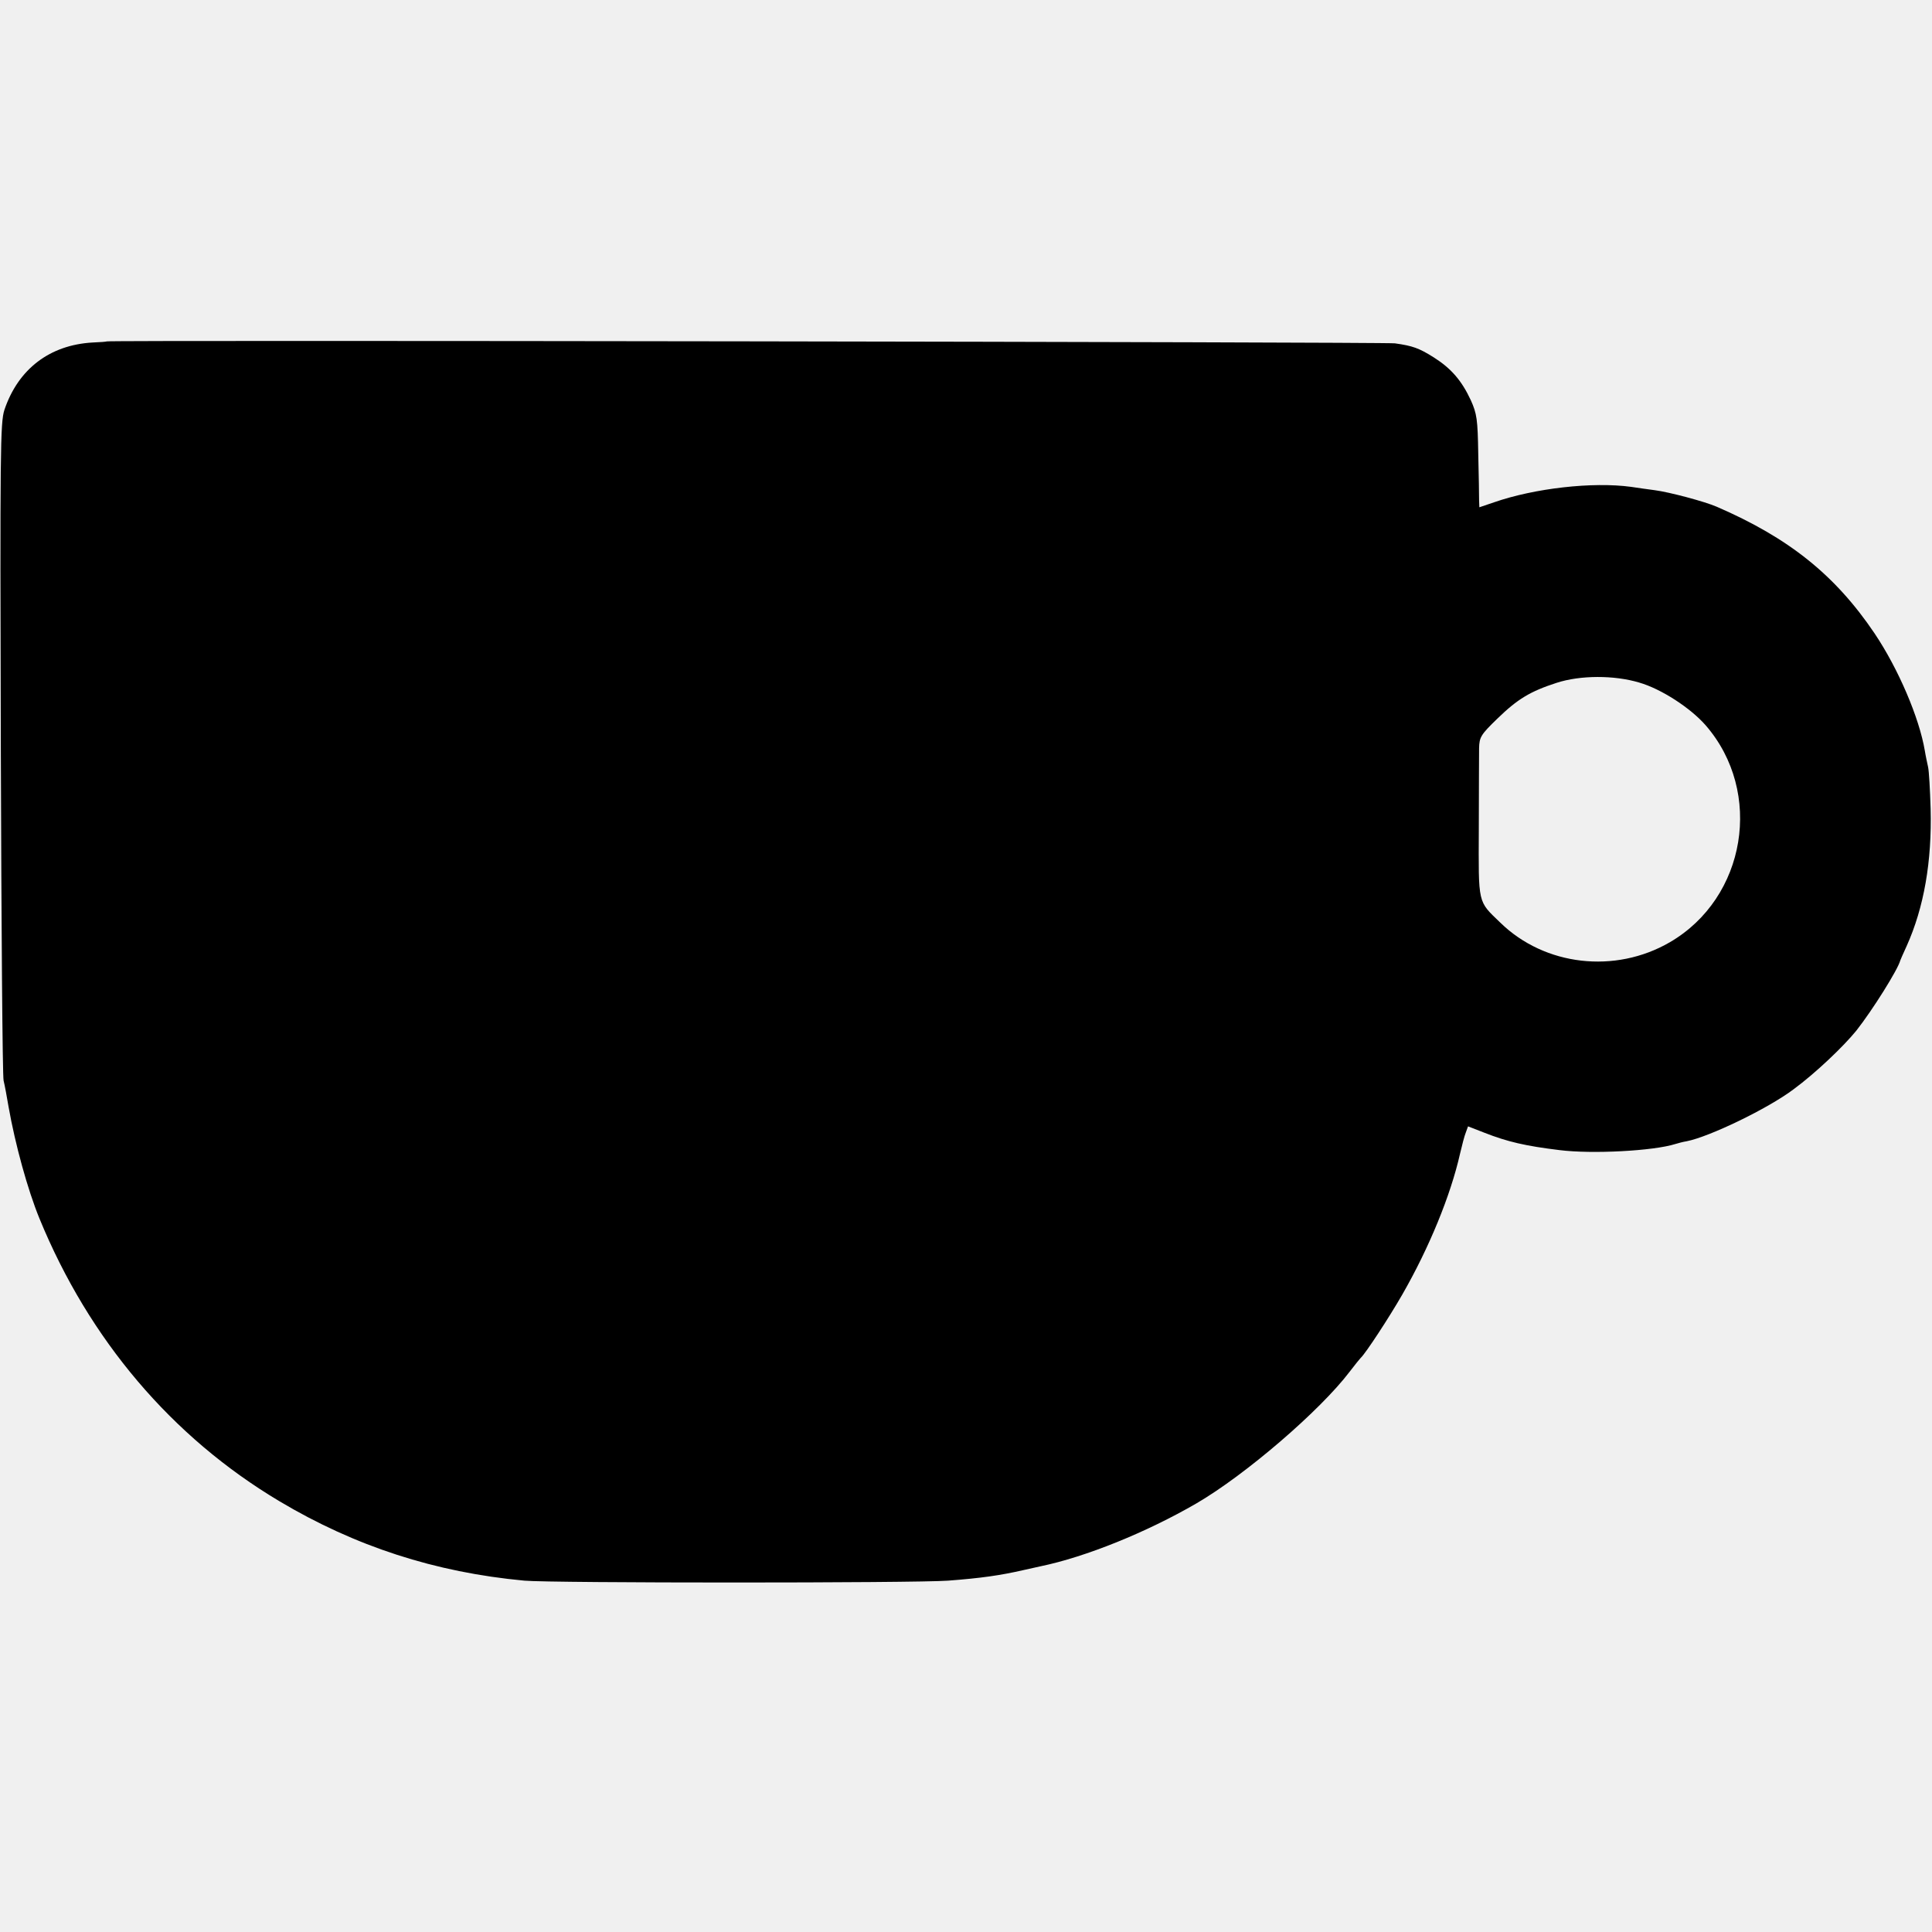
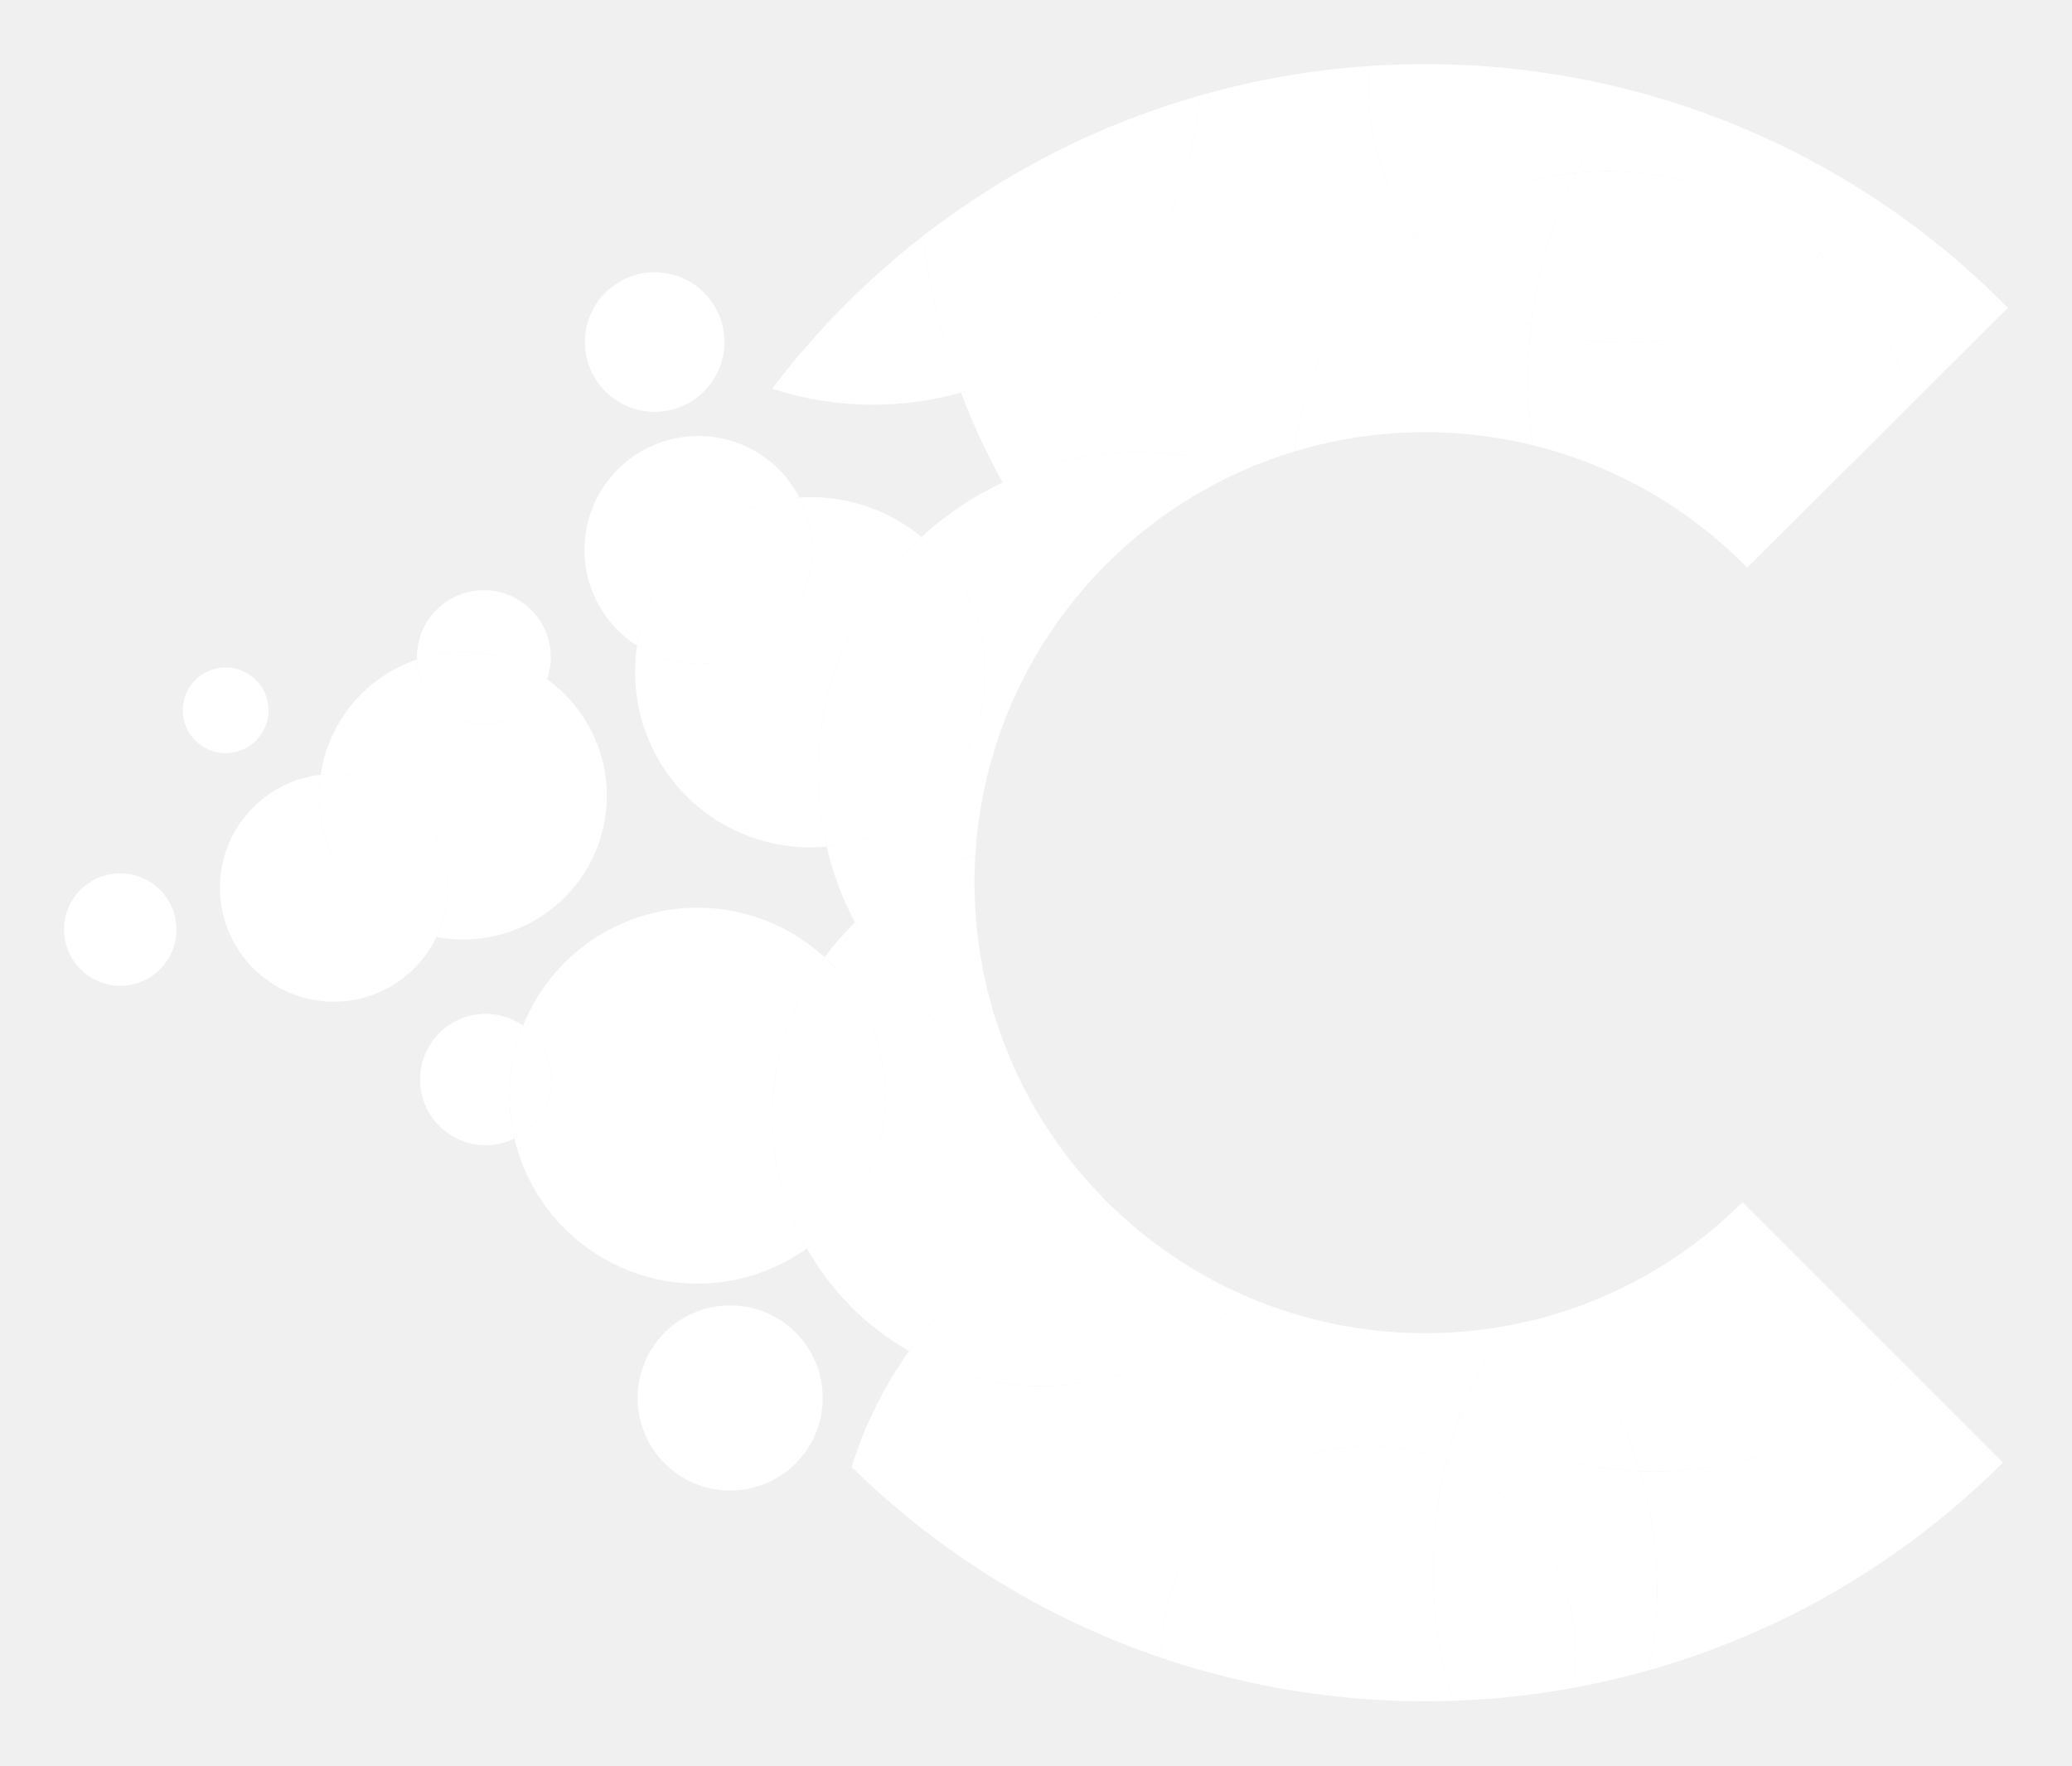
- <svg xmlns="http://www.w3.org/2000/svg" version="1.0" width="700pt" height="700pt" viewBox="0 0 700 700" preserveAspectRatio="xMidYMid meet">
-   <g transform="translate(0,700) scale(0.1,-0.1)" fill="#000000" stroke="none">
-     <path d="M387 5763 c-1 -1 -24 -3 -52 -4 -155 -9 -269 -96 -319 -244 -15 -46 -16 -145 -13 -1225 2 -646 6 -1188 10 -1205 4 -16 12 -59 18 -95 24 -136 69 -300 112 -405 180 -439 480 -792 869 -1024 275 -164 565 -258 888 -288 97 -9 1416 -9 1535 0 119 9 189 19 272 38 27 6 55 12 63 14 164 34 384 123 565 228 177 103 448 336 555 477 19 25 37 47 40 50 17 15 104 148 151 230 97 169 175 359 209 510 7 30 16 65 21 77 l8 22 59 -23 c84 -33 149 -48 272 -63 119 -15 341 -3 420 22 10 3 28 8 41 10 82 16 294 118 387 188 79 58 181 155 228 213 59 75 151 222 159 254 1 3 11 26 23 52 63 140 92 307 87 498 -2 69 -6 136 -9 150 -3 14 -9 41 -12 60 -20 119 -96 297 -182 425 -143 212 -311 346 -572 459 -44 19 -171 53 -225 60 -22 3 -60 8 -85 12 -140 19 -350 -5 -497 -56 l-53 -18 -1 26 c0 15 -1 90 -3 167 -2 126 -5 146 -27 195 -33 71 -71 115 -134 155 -54 34 -77 42 -141 51 -35 5 -4663 12 -4667 7z m5552 -1236 c80 -23 186 -92 241 -155 210 -242 147 -625 -130 -786 -198 -115 -453 -86 -614 71 -83 80 -79 64 -78 341 0 136 1 267 1 291 1 40 6 49 66 107 73 71 119 99 215 130 86 28 209 28 299 1z" />
+ <svg xmlns="http://www.w3.org/2000/svg" viewBox="0 0 485.063 413.314" height="413.314" width="485.063" xml:space="preserve" id="svg10" version="1.1">
+   <defs id="defs14">
+     <clipPath id="clipPath26" clipPathUnits="userSpaceOnUse">
+       <path id="path24" d="M 0,360 H 360 V 0 H 0 Z" />
+     </clipPath>
+   </defs>
+   <g transform="matrix(1.333333,0,0,-1.333333,3.492,445.8569)" id="g18">
+     <g id="g20">
+       <g id="g28" transform="translate(207.915,317.583)">
+         <path d="m 0,0 c -17.215,-4.926 -33.692,-13.124 -48.449,-24.603 1.111,-9.573 3.375,-18.794 6.65,-27.523 C -18.592,-45.645 -1.322,-24.945 0,0" style="fill:#ffffff;fill-opacity:1;fill-rule:nonzero;stroke:none" id="path30" />
+       </g>
+       <g id="g32" transform="translate(246.0811,292.9663)">
+         <path d="m 0,0 c -5.291,7.375 -8.412,16.411 -8.412,26.182 0,1.235 0.063,2.455 0.161,3.666 -10.091,-0.682 -20.121,-2.43 -29.915,-5.231 -1.322,-24.946 -18.592,-45.645 -41.799,-52.126 2.051,-5.466 4.498,-10.738 7.306,-15.781 7.26,3.409 15.361,5.324 23.913,5.324 6.488,0 12.715,-1.111 18.516,-3.129 0.509,0.223 1.019,0.446 1.535,0.659 0.554,0.229 1.115,0.444 1.675,0.661 0.664,0.256 1.327,0.511 1.998,0.75 0.495,0.176 0.997,0.34 1.497,0.506 0.704,0.235 1.409,0.465 2.121,0.681 C -19.707,-22.436 -11.689,-8.943 0,0" style="fill:#ffffff;fill-opacity:1;fill-rule:nonzero;stroke:none" id="path34" />
+       </g>
+       <g id="g36" transform="translate(246.0811,292.9663)">
+         <path d="m 0,0 c 7.921,6.059 17.52,10.034 27.984,11.085 2.567,5.203 5.663,10.097 9.233,14.603 C 22.343,29.487 6.98,30.877 -8.251,29.848 -8.349,28.637 -8.412,27.417 -8.412,26.182 -8.412,16.411 -5.291,7.375 0,0" style="fill:#ffffff;fill-opacity:1;fill-rule:nonzero;stroke:none" id="path38" />
+       </g>
+       <g id="g40" transform="translate(333.0615,263.5225)">
+         <path d="m 0,0 16.867,16.811 c -0.176,0.179 -0.346,0.36 -0.522,0.537 C 8.483,25.236 -0.066,32.02 -9.112,37.701 -10.903,33.583 -13.296,29.789 -16.172,26.42 -8.492,19.435 -2.799,10.313 0,0" style="fill:#ffffff;fill-opacity:1;fill-rule:nonzero;stroke:none" id="path42" />
+       </g>
+       <g id="g44" transform="translate(279.665,304.333)">
+         <path d="m 0,0 c 14.334,0 27.396,-5.45 37.225,-14.391 2.876,3.369 5.268,7.163 7.059,11.282 C 31.539,4.896 17.808,10.7 3.633,14.321 0.063,9.815 -3.033,4.921 -5.6,-0.281 -3.758,-0.096 -1.891,0 0,0" style="fill:#ffffff;fill-opacity:1;fill-rule:nonzero;stroke:none" id="path46" />
+       </g>
+       <g id="g48" transform="translate(197.335,255)">
+         <path d="m 0,0 c -8.552,0 -16.653,-1.915 -23.913,-5.324 3.866,-6.944 8.413,-13.456 13.558,-19.442 0.359,0.427 0.728,0.845 1.095,1.264 0.303,0.346 0.592,0.701 0.903,1.043 0.886,0.977 1.798,1.932 2.732,2.863 0.01,0.011 0.02,0.021 0.029,0.032 0.156,0.154 0.319,0.296 0.475,0.449 0.766,0.751 1.54,1.494 2.336,2.214 0.418,0.378 0.849,0.734 1.273,1.102 0.549,0.476 1.092,0.956 1.655,1.416 0.55,0.452 1.113,0.88 1.673,1.315 0.45,0.35 0.895,0.705 1.354,1.045 0.631,0.468 1.272,0.914 1.914,1.361 0.408,0.284 0.812,0.574 1.225,0.851 0.672,0.45 1.354,0.878 2.037,1.306 0.407,0.255 0.811,0.514 1.223,0.761 0.679,0.408 1.369,0.797 2.06,1.184 0.439,0.247 0.877,0.497 1.322,0.735 0.657,0.352 1.324,0.687 1.992,1.02 0.502,0.251 1.002,0.503 1.509,0.743 0.612,0.29 1.232,0.563 1.853,0.837 0.07,0.032 0.139,0.065 0.211,0.096 C 12.715,-1.11 6.488,0 0,0" style="fill:#ffffff;fill-opacity:1;fill-rule:nonzero;stroke:none" id="path50" />
+       </g>
+       <g id="g52" transform="translate(226.1357,255.5464)">
+         <path d="M 0,0 C 0.795,0.224 1.592,0.443 2.396,0.642 2.825,0.748 3.258,0.841 3.689,0.94 4.51,1.129 5.332,1.314 6.162,1.477 6.609,1.564 7.061,1.638 7.51,1.718 c 0.81,0.144 1.619,0.288 2.437,0.407 0.512,0.075 1.03,0.131 1.545,0.196 0.753,0.095 1.504,0.194 2.264,0.268 0.651,0.063 1.309,0.102 1.966,0.149 0.628,0.045 1.251,0.102 1.882,0.132 0.945,0.045 1.898,0.06 2.851,0.072 0.333,0.004 0.662,0.025 0.996,0.025 0.022,0 0.044,-10e-4 0.067,-10e-4 1.311,-0.002 2.616,-0.035 3.913,-0.099 0.595,-0.03 1.182,-0.088 1.775,-0.131 0.692,-0.049 1.389,-0.09 2.076,-0.157 0.815,-0.08 1.619,-0.191 2.427,-0.296 0.462,-0.059 0.928,-0.108 1.388,-0.176 0.869,-0.128 1.729,-0.285 2.589,-0.441 0.4,-0.074 0.804,-0.137 1.202,-0.215 0.865,-0.171 1.72,-0.369 2.575,-0.568 0.308,-0.072 0.618,-0.129 0.926,-0.204 -0.557,3.846 -0.858,7.775 -0.858,11.775 0,3.136 0.195,6.225 0.539,9.269 -8.133,3.2 -15.105,8.701 -20.125,15.697 C 8.256,28.477 0.238,14.984 -1.459,-0.418 c 0.035,0.01 0.07,0.022 0.105,0.033 C -0.905,-0.25 -0.451,-0.127 0,0" style="fill:#ffffff;fill-opacity:1;fill-rule:nonzero;stroke:none" id="path54" />
+       </g>
+       <g id="g56" transform="translate(246.0811,292.9663)">
+         <path d="m 0,0 c 5.02,-6.996 11.991,-12.497 20.125,-15.697 1.076,9.523 3.797,18.543 7.859,26.782 C 17.52,10.034 7.921,6.059 0,0" style="fill:#ffffff;fill-opacity:1;fill-rule:nonzero;stroke:none" id="path58" />
+       </g>
+       <g id="g60" transform="translate(316.8896,289.9424)">
+         <path d="m 0,0 c -8.252,-9.663 -20.518,-15.794 -34.221,-15.794 -5.813,0 -11.363,1.114 -16.463,3.121 -0.344,-3.044 -0.539,-6.133 -0.539,-9.269 0,-4 0.301,-7.929 0.858,-11.775 0.09,-0.022 0.179,-0.05 0.269,-0.072 0.823,-0.205 1.635,-0.434 2.447,-0.665 0.434,-0.123 0.874,-0.239 1.305,-0.37 0.748,-0.227 1.488,-0.474 2.227,-0.723 0.498,-0.167 1,-0.328 1.494,-0.505 0.656,-0.235 1.304,-0.489 1.952,-0.74 0.573,-0.223 1.149,-0.441 1.715,-0.677 0.558,-0.232 1.107,-0.48 1.659,-0.724 0.648,-0.287 1.297,-0.571 1.935,-0.874 0.464,-0.221 0.92,-0.456 1.379,-0.685 0.71,-0.355 1.419,-0.709 2.116,-1.084 0.387,-0.208 0.766,-0.429 1.15,-0.644 0.749,-0.419 1.497,-0.84 2.231,-1.283 0.338,-0.204 0.668,-0.419 1.002,-0.628 0.757,-0.473 1.515,-0.949 2.256,-1.447 0.326,-0.219 0.642,-0.451 0.964,-0.674 0.731,-0.508 1.461,-1.015 2.174,-1.546 0.363,-0.271 0.715,-0.557 1.072,-0.834 0.657,-0.506 1.315,-1.009 1.955,-1.535 0.518,-0.427 1.016,-0.874 1.524,-1.313 0.466,-0.404 0.941,-0.797 1.397,-1.211 0.966,-0.876 1.91,-1.777 2.829,-2.699 0.016,-0.016 0.034,-0.031 0.049,-0.046 0.178,-0.179 0.341,-0.365 0.517,-0.546 L 16.172,-26.42 C 13.373,-16.106 7.68,-6.985 0,0" style="fill:#ffffff;fill-opacity:1;fill-rule:nonzero;stroke:none" id="path62" />
+       </g>
+       <g id="g64" transform="translate(316.8896,289.9424)">
+         <path d="m 0,0 c -9.829,8.94 -22.891,14.391 -37.225,14.391 -1.89,0 -3.757,-0.097 -5.599,-0.282 -4.063,-8.239 -6.783,-17.259 -7.86,-26.782 5.1,-2.007 10.65,-3.121 16.463,-3.121 13.703,0 25.969,6.131 34.221,15.794" style="fill:#ffffff;fill-opacity:1;fill-rule:nonzero;stroke:none" id="path66" />
+       </g>
+       <g id="g68" transform="translate(287.665,76)">
+         <path d="m 0,0 c -0.791,0 -1.576,0.031 -2.361,0.061 1.964,-6.567 3.031,-13.52 3.031,-20.726 0,-4.866 -0.488,-9.618 -1.404,-14.215 22.736,6.446 44.199,18.591 62.126,36.456 L 44.793,18.175 C 33.209,6.934 17.418,0 0,0" style="fill:#ffffff;fill-opacity:1;fill-rule:nonzero;stroke:none" id="path70" />
+       </g>
+       <g id="g72" transform="translate(251.3154,77.8232)">
+         <path d="m 0,0 c -4.215,1.71 -8.818,2.659 -13.646,2.659 -20.066,0 -36.333,-16.267 -36.333,-36.334 0,-0.298 0.014,-0.592 0.022,-0.888 16.508,-5.59 33.828,-8.098 51.067,-7.522 -2.216,7.304 -3.42,15.048 -3.42,23.076 0,6.555 0.811,12.917 2.31,19.009" style="fill:#ffffff;fill-opacity:1;fill-rule:nonzero;stroke:none" id="path74" />
+       </g>
+       <g id="g76" transform="translate(285.3037,76.0605)">
+         <path d="m 0,0 c -11.572,0.418 -22.361,3.887 -31.592,9.635 -0.925,-2.568 -1.737,-5.19 -2.396,-7.872 13.302,-5.396 22.688,-18.436 22.688,-33.675 0,-2.099 -0.188,-4.152 -0.529,-6.154 4.522,0.824 9.013,1.866 13.456,3.126 0.916,4.596 1.404,9.348 1.404,14.214 C 3.031,-13.52 1.964,-6.566 0,0" style="fill:#ffffff;fill-opacity:1;fill-rule:nonzero;stroke:none" id="path78" />
+       </g>
+       <g id="g80" transform="translate(251.3154,77.8232)">
+         <path d="m 0,0 c -1.499,-6.092 -2.31,-12.454 -2.31,-19.009 0,-8.028 1.204,-15.772 3.42,-23.076 7.052,0.236 14.087,0.988 21.049,2.256 0.341,2.002 0.529,4.056 0.529,6.154 C 22.688,-18.436 13.303,-5.396 0,0" style="fill:#ffffff;fill-opacity:1;fill-rule:nonzero;stroke:none" id="path82" />
+       </g>
+       <g id="g84" transform="translate(302.5771,122.5488)">
+         <path d="M 0,0 C -0.452,-0.438 -0.909,-0.869 -1.371,-1.295 -1.932,-1.813 -2.497,-2.319 -3.068,-2.818 -3.538,-3.228 -4.012,-3.633 -4.491,-4.031 -4.936,-4.402 -5.382,-4.77 -5.832,-5.127 -6.49,-5.65 -7.154,-6.162 -7.828,-6.664 -8.316,-7.027 -8.811,-7.38 -9.305,-7.73 -9.7,-8.012 -10.1,-8.285 -10.501,-8.56 c -0.758,-0.516 -1.521,-1.018 -2.292,-1.504 -0.432,-0.274 -0.864,-0.544 -1.301,-0.809 -0.485,-0.293 -0.97,-0.586 -1.461,-0.869 -0.763,-0.441 -1.537,-0.867 -2.318,-1.283 -0.426,-0.228 -0.856,-0.447 -1.286,-0.665 -0.685,-0.349 -1.374,-0.688 -2.07,-1.017 -0.367,-0.173 -0.733,-0.347 -1.101,-0.514 -0.866,-0.392 -1.742,-0.767 -2.624,-1.131 -0.272,-0.111 -0.542,-0.222 -0.815,-0.332 -1.036,-0.412 -2.083,-0.804 -3.139,-1.174 -0.113,-0.039 -0.226,-0.076 -0.338,-0.115 -1.111,-0.381 -2.233,-0.742 -3.365,-1.075 -0.004,-0.001 -0.009,-0.003 -0.013,-0.004 6.976,-7.809 12.273,-17.143 15.351,-27.436 0.785,-0.03 1.57,-0.061 2.361,-0.061 17.418,0 33.209,6.934 44.793,18.175 L 0.774,0.732 C 0.521,0.48 0.256,0.248 0,0" style="fill:#ffffff;fill-opacity:1;fill-rule:nonzero;stroke:none" id="path86" />
+       </g>
+       <g id="g88" transform="translate(253.7119,85.6953)">
+         <path d="M 0,0 C 2.016,5.586 4.625,10.888 7.778,15.814 6.912,15.66 6.041,15.521 5.165,15.396 5.077,15.383 4.989,15.371 4.9,15.359 3.731,15.195 2.555,15.059 1.369,14.947 0.184,14.836 -1.005,14.751 -2.193,14.691 -2.398,14.682 -2.604,14.672 -2.81,14.663 c -1.1,-0.046 -2.204,-0.077 -3.315,-0.077 -0.039,0 -0.078,0.004 -0.118,0.004 -1.279,0.002 -2.552,0.034 -3.818,0.096 -0.771,0.038 -1.533,0.108 -2.298,0.168 -0.534,0.042 -1.069,0.07 -1.599,0.122 -0.897,0.087 -1.784,0.208 -2.673,0.326 -0.112,0.014 -0.224,0.029 -0.338,0.043 C -12.278,9.275 -6.533,4.068 0,0" style="fill:#ffffff;fill-opacity:1;fill-rule:nonzero;stroke:none" id="path90" />
+       </g>
+       <g id="g92" transform="translate(269.8877,103.4766)">
+         <path d="m 0,0 c -1.188,-0.349 -2.389,-0.667 -3.6,-0.961 -0.051,-0.013 -0.103,-0.024 -0.155,-0.037 -1.53,-0.367 -3.078,-0.691 -4.642,-0.969 -3.154,-4.927 -5.763,-10.228 -7.779,-15.814 9.231,-5.748 20.02,-9.217 31.592,-9.635 C 12.339,-17.123 7.041,-7.789 0.065,0.021 0.043,0.014 0.021,0.007 0,0" style="fill:#ffffff;fill-opacity:1;fill-rule:nonzero;stroke:none" id="path94" />
+       </g>
+       <g id="g96" transform="translate(166.1162,265.457)">
+         <path d="m 0,0 c -3.275,8.729 -5.539,17.95 -6.65,27.523 -4.629,-3.6 -9.092,-7.518 -13.353,-11.764 -4.8,-4.784 -9.182,-9.828 -13.165,-15.078 5.582,-1.813 11.532,-2.804 17.717,-2.804 5.355,0 10.533,0.75 15.451,2.123" style="fill:#ffffff;fill-opacity:1;fill-rule:nonzero;stroke:none" id="path98" />
+       </g>
+       <g id="g100" transform="translate(191.6455,123.4531)">
+         <path d="M 0,0 C -0.011,0.01 -0.021,0.021 -0.03,0.031 -0.053,0.053 -0.076,0.073 -0.098,0.096 -0.43,0.428 -0.737,0.775 -1.062,1.113 -1.621,1.694 -2.185,2.271 -2.727,2.869 -3.197,3.39 -3.644,3.924 -4.099,4.454 -4.482,4.9 -4.873,5.34 -5.246,5.795 c -0.512,0.623 -0.999,1.26 -1.488,1.894 -0.291,0.377 -0.59,0.75 -0.875,1.133 -0.512,0.688 -0.998,1.388 -1.485,2.088 -0.243,0.351 -0.492,0.696 -0.729,1.051 -0.484,0.721 -0.945,1.451 -1.402,2.185 -0.222,0.358 -0.451,0.713 -0.67,1.076 -0.433,0.722 -0.847,1.454 -1.257,2.187 -0.223,0.399 -0.449,0.794 -0.664,1.197 -0.373,0.697 -0.728,1.4 -1.079,2.105 -0.231,0.465 -0.465,0.928 -0.688,1.398 -0.181,0.383 -0.361,0.766 -0.536,1.151 -12.054,5.066 -21.965,14.206 -28.03,25.693 -1.949,-1.879 -3.726,-3.93 -5.331,-6.117 6.555,-6.03 10.666,-14.678 10.666,-24.288 0,-11.046 -5.433,-20.819 -13.767,-26.808 4.229,-7.519 10.434,-13.777 17.935,-18.037 C -26.138,-14.316 -14.084,-5.035 0,0" style="fill:#ffffff;fill-opacity:1;fill-rule:nonzero;stroke:none" id="path102" />
+       </g>
+       <g id="g104" transform="translate(215.7656,106.9629)">
+         <path d="m 0,0 c -0.065,0.029 -0.13,0.059 -0.194,0.088 -0.647,0.286 -1.295,0.57 -1.936,0.875 -0.459,0.219 -0.909,0.45 -1.363,0.678 -0.715,0.355 -1.428,0.713 -2.133,1.091 -0.377,0.204 -0.745,0.418 -1.117,0.626 -0.76,0.425 -1.518,0.852 -2.266,1.303 -0.32,0.193 -0.632,0.398 -0.949,0.596 -0.775,0.483 -1.549,0.969 -2.311,1.481 -0.297,0.2 -0.585,0.412 -0.88,0.616 -0.758,0.525 -1.516,1.052 -2.26,1.607 -0.317,0.236 -0.621,0.486 -0.934,0.727 -0.702,0.539 -1.404,1.076 -2.092,1.642 -0.415,0.343 -0.814,0.703 -1.222,1.055 -0.569,0.488 -1.143,0.966 -1.701,1.472 -0.942,0.856 -1.864,1.734 -2.762,2.633 -14.084,-5.035 -26.138,-14.316 -34.647,-26.297 6.889,-3.912 14.846,-6.156 23.334,-6.156 14.105,0 26.761,6.176 35.433,15.963" style="fill:#ffffff;fill-opacity:1;fill-rule:nonzero;stroke:none" id="path106" />
+       </g>
+       <g id="g108" transform="translate(168.7188,185.3789)">
+         <path d="M 0,0 C 0.046,0.612 0.079,1.224 0.14,1.835 0.224,2.698 0.341,3.552 0.452,4.407 0.507,4.82 0.549,5.234 0.61,5.646 0.744,6.558 0.908,7.46 1.073,8.362 c 0.066,0.357 0.121,0.714 0.192,1.07 0.178,0.906 0.384,1.802 0.594,2.697 0.083,0.357 0.159,0.715 0.247,1.07 0.214,0.862 0.454,1.712 0.696,2.562 0.113,0.396 0.219,0.793 0.338,1.188 0.238,0.787 0.498,1.564 0.759,2.341 0.155,0.459 0.303,0.919 0.465,1.377 0.25,0.695 0.518,1.381 0.785,2.067 0.207,0.535 0.411,1.07 0.631,1.6 0.248,0.598 0.513,1.186 0.776,1.776 0.268,0.607 0.535,1.215 0.82,1.817 0.24,0.506 0.496,1.003 0.746,1.503 0.334,0.667 0.667,1.334 1.022,1.993 0.232,0.431 0.477,0.854 0.716,1.281 0.396,0.704 0.79,1.407 1.209,2.101 0.233,0.386 0.479,0.763 0.718,1.145 0.444,0.709 0.888,1.419 1.357,2.116 0.255,0.381 0.525,0.75 0.787,1.125 0.47,0.676 0.939,1.353 1.433,2.017 0.324,0.434 0.664,0.853 0.995,1.279 0.454,0.585 0.901,1.174 1.374,1.748 0.172,0.21 0.354,0.412 0.528,0.62 -5.145,5.986 -9.692,12.498 -13.558,19.442 -5.238,-2.46 -10.032,-5.706 -14.238,-9.58 6.846,-5.64 11.21,-14.182 11.21,-23.745 0,-16.014 -12.241,-29.163 -27.878,-30.612 1.106,-4.695 2.783,-9.171 4.98,-13.333 5.817,5.607 13.057,9.744 21.134,11.799 C -0.065,-0.781 -0.029,-0.391 0,0" style="fill:#ffffff;fill-opacity:1;fill-rule:nonzero;stroke:none" id="path110" />
+       </g>
+       <g id="g112" transform="translate(175.5264,146.7129)">
+         <path d="m 0,0 c -0.121,0.266 -0.229,0.535 -0.347,0.803 -0.241,0.548 -0.483,1.094 -0.714,1.648 -0.241,0.586 -0.467,1.175 -0.695,1.765 -0.245,0.636 -0.488,1.27 -0.719,1.914 -0.185,0.522 -0.357,1.048 -0.531,1.573 -0.238,0.715 -0.473,1.431 -0.691,2.154 -0.142,0.472 -0.271,0.946 -0.403,1.419 -0.218,0.777 -0.432,1.553 -0.627,2.339 -0.11,0.446 -0.207,0.893 -0.309,1.34 -0.185,0.808 -0.368,1.616 -0.528,2.434 -0.089,0.456 -0.164,0.914 -0.245,1.373 -0.142,0.801 -0.286,1.603 -0.404,2.414 -0.076,0.518 -0.133,1.039 -0.197,1.557 -0.095,0.75 -0.194,1.499 -0.268,2.255 -0.062,0.65 -0.1,1.299 -0.147,1.95 -0.046,0.634 -0.103,1.265 -0.134,1.904 -0.044,0.916 -0.057,1.833 -0.068,2.75 -0.006,0.365 -0.029,0.726 -0.029,1.093 0,0.024 0.002,0.048 0.002,0.073 0.001,1.299 0.034,2.597 0.099,3.894 0.014,0.282 0.041,0.559 0.059,0.84 C -14.974,35.438 -22.214,31.3 -28.03,25.693 -21.965,14.206 -12.054,5.066 0,0" style="fill:#ffffff;fill-opacity:1;fill-rule:nonzero;stroke:none" id="path114" />
+       </g>
+       <g id="g116" transform="translate(236.7432,101.04)">
+         <path d="m 0,0 c -0.269,0.032 -0.538,0.063 -0.805,0.103 -0.924,0.136 -1.837,0.302 -2.75,0.47 -0.345,0.064 -0.694,0.117 -1.041,0.186 -0.903,0.179 -1.797,0.385 -2.689,0.595 -0.361,0.084 -0.723,0.159 -1.081,0.249 -0.847,0.21 -1.683,0.447 -2.519,0.685 -0.412,0.117 -0.826,0.227 -1.236,0.352 -0.764,0.23 -1.517,0.483 -2.27,0.737 -0.484,0.162 -0.969,0.318 -1.451,0.49 -0.664,0.238 -1.319,0.495 -1.974,0.75 -0.567,0.22 -1.134,0.436 -1.696,0.669 -0.493,0.205 -0.978,0.422 -1.466,0.637 -8.671,-9.787 -21.328,-15.963 -35.432,-15.963 -8.488,0 -16.445,2.244 -23.334,6.156 -4.363,-6.144 -7.807,-12.988 -10.092,-20.347 15.93,-15.641 34.6,-26.824 54.451,-33.548 -0.008,0.296 -0.022,0.59 -0.022,0.887 0,20.067 16.267,36.334 36.334,36.334 4.827,0 9.43,-0.949 13.645,-2.659 0.659,2.683 1.472,5.305 2.397,7.872 C 10.436,-11.276 4.69,-6.069 0,0" style="fill:#ffffff;fill-opacity:1;fill-rule:nonzero;stroke:none" id="path118" />
+       </g>
+       <g id="g120" transform="translate(159.1836,240.0957)">
+         <path d="m 0,0 c -5.313,4.376 -12.119,7.005 -19.54,7.005 -0.639,0 -1.271,-0.026 -1.899,-0.064 1.432,-2.756 2.254,-5.882 2.254,-9.203 0,-11.046 -8.953,-20 -20,-20 -3.963,0 -7.648,1.168 -10.756,3.157 -0.229,-1.513 -0.349,-3.062 -0.349,-4.64 0,-16.983 13.768,-30.75 30.75,-30.75 0.969,0 1.926,0.051 2.872,0.139 -0.978,4.152 -1.516,8.475 -1.516,12.927 0,16.391 7.008,31.137 18.184,41.429" style="fill:#ffffff;fill-opacity:1;fill-rule:nonzero;stroke:none" id="path122" />
+       </g>
+       <g id="g124" transform="translate(170.3936,216.3511)">
+         <path d="m 0,0 c 0,9.563 -4.364,18.105 -11.21,23.745 -11.176,-10.292 -18.184,-25.038 -18.184,-41.429 0,-4.452 0.538,-8.775 1.516,-12.928 C -12.241,-29.163 0,-16.015 0,0" style="fill:#ffffff;fill-opacity:1;fill-rule:nonzero;stroke:none" id="path126" />
+       </g>
+       <g id="g128" transform="translate(137.7441,247.0371)">
+         <path d="m 0,0 c -3.332,6.41 -10.021,10.796 -17.745,10.796 -11.045,0 -20,-8.954 -20,-20 0,-7.081 3.69,-13.288 9.243,-16.842 C -26.357,-11.877 -14.544,-0.887 0,0" style="fill:#ffffff;fill-opacity:1;fill-rule:nonzero;stroke:none" id="path130" />
+       </g>
+       <g id="g132" transform="translate(139.999,237.8335)">
+         <path d="M 0,0 C 0,3.321 -0.822,6.447 -2.255,9.204 -16.799,8.316 -28.612,-2.674 -30.757,-16.843 -27.648,-18.832 -23.964,-20 -20,-20 -8.953,-20 0,-11.045 0,0" style="fill:#ffffff;fill-opacity:1;fill-rule:nonzero;stroke:none" id="path134" />
+       </g>
+       <g id="g136" transform="translate(53.417,194.667)">
+         <path d="m 0,0 c 0,1.253 0.095,2.485 0.271,3.689 -9.955,-1.147 -17.688,-9.593 -17.688,-19.856 0,-11.045 8.954,-20 20,-20 7.943,0 14.785,4.643 18.013,11.353 C 8.875,-22.63 0,-12.354 0,0" style="fill:#ffffff;fill-opacity:1;fill-rule:nonzero;stroke:none" id="path138" />
+       </g>
+       <g id="g140" transform="translate(76,178.5)">
+         <path d="m 0,0 c 0,-3.102 -0.727,-6.027 -1.987,-8.647 1.508,-0.283 3.063,-0.436 4.654,-0.436 13.945,0 25.25,11.305 25.25,25.25 0,8.434 -4.14,15.897 -10.492,20.482 C 15.829,32.054 11.473,28.75 6.333,28.75 -0.021,28.75 -5.181,33.794 -5.396,40.094 -14.26,37.108 -20.923,29.341 -22.312,19.856 -21.552,19.944 -20.783,20 -20,20 -8.954,20 0,11.046 0,0" style="fill:#ffffff;fill-opacity:1;fill-rule:nonzero;stroke:none" id="path142" />
+       </g>
+       <g id="g144" transform="translate(74.0127,169.8525)">
+         <path d="m 0,0 c 1.261,2.62 1.987,5.546 1.987,8.647 0,11.047 -8.954,20.001 -20,20.001 -0.783,0 -1.551,-0.057 -2.311,-0.144 -0.177,-1.205 -0.272,-2.436 -0.272,-3.69 C -20.596,12.46 -11.721,2.185 0,0" style="fill:#ffffff;fill-opacity:1;fill-rule:nonzero;stroke:none" id="path146" />
+       </g>
+       <g id="g148" transform="translate(142.165,166.2891)">
+         <path d="m 0,0 c -5.877,5.408 -13.718,8.712 -22.334,8.712 -13.869,0 -25.731,-8.56 -30.614,-20.68 3.009,-2.081 4.983,-5.552 4.983,-9.487 0,-4.561 -2.654,-8.492 -6.496,-10.363 3.408,-14.596 16.492,-25.47 32.127,-25.47 7.18,0 13.817,2.3 19.233,6.192 -3.849,6.843 -6.065,14.727 -6.065,23.139 0,10.466 3.413,20.123 9.166,27.957" style="fill:#ffffff;fill-opacity:1;fill-rule:nonzero;stroke:none" id="path150" />
+       </g>
+       <g id="g152" transform="translate(152.8311,142.001)">
+         <path d="m 0,0 c 0,9.61 -4.11,18.258 -10.666,24.288 -5.753,-7.834 -9.166,-17.491 -9.166,-27.957 0,-8.412 2.216,-16.296 6.065,-23.139 C -5.433,-20.818 0,-11.046 0,0" style="fill:#ffffff;fill-opacity:1;fill-rule:nonzero;stroke:none" id="path154" />
+       </g>
+       <g id="g156" transform="translate(125.583,105.167)">
+         <path d="m 0,0 c -8.975,0 -16.25,-7.275 -16.25,-16.25 0,-8.975 7.275,-16.25 16.25,-16.25 8.975,0 16.25,7.275 16.25,16.25 C 16.25,-7.275 8.975,0 0,0" style="fill:#ffffff;fill-opacity:1;fill-rule:nonzero;stroke:none" id="path158" />
+       </g>
+       <g id="g160" transform="translate(89.2168,154.3213)">
+         <path d="m 0,0 c -1.86,1.288 -4.115,2.046 -6.55,2.046 -6.371,0 -11.534,-5.164 -11.534,-11.533 0,-6.369 5.163,-11.534 11.534,-11.534 1.809,0 3.514,0.428 5.037,1.17 -0.564,2.42 -0.873,4.939 -0.873,7.531 0,4.356 0.853,8.512 2.386,12.32" style="fill:#ffffff;fill-opacity:1;fill-rule:nonzero;stroke:none" id="path162" />
+       </g>
+       <g id="g164" transform="translate(94.2002,144.834)">
+         <path d="M 0,0 C 0,3.936 -1.975,7.406 -4.983,9.487 -6.517,5.68 -7.369,1.523 -7.369,-2.833 c 0,-2.592 0.308,-5.11 0.873,-7.53 C -2.654,-8.492 0,-4.561 0,0" style="fill:#ffffff;fill-opacity:1;fill-rule:nonzero;stroke:none" id="path166" />
+       </g>
+       <g id="g168" transform="translate(93.4248,215.1494)">
+         <path d="m 0,0 c 0.419,1.208 0.658,2.5 0.658,3.851 0,6.489 -5.26,11.75 -11.75,11.75 -6.49,0 -11.75,-5.261 -11.75,-11.75 0,-0.138 0.016,-0.27 0.021,-0.406 2.533,0.853 5.242,1.323 8.063,1.323 C -9.247,4.768 -4.151,2.997 0,0" style="fill:#ffffff;fill-opacity:1;fill-rule:nonzero;stroke:none" id="path170" />
+       </g>
+       <g id="g172" transform="translate(82.333,207.25)">
+         <path d="m 0,0 c 5.14,0 9.496,3.304 11.092,7.899 -4.152,2.997 -9.247,4.768 -14.758,4.768 -2.821,0 -5.53,-0.47 -8.063,-1.323 C -11.514,5.044 -6.354,0 0,0" style="fill:#ffffff;fill-opacity:1;fill-rule:nonzero;stroke:none" id="path174" />
+       </g>
+       <g id="g176" transform="translate(44.5244,209.667)">
+         <path d="m 0,0 c 0,4.155 -3.368,7.524 -7.524,7.524 -4.157,0 -7.525,-3.369 -7.525,-7.524 0,-4.156 3.368,-7.525 7.525,-7.525 C -3.368,-7.525 0,-4.156 0,0" style="fill:#ffffff;fill-opacity:1;fill-rule:nonzero;stroke:none" id="path178" />
+       </g>
+       <g id="g180" transform="translate(112.333,262.0835)">
+         <path d="M 0,0 C 6.766,0 12.25,5.484 12.25,12.25 12.25,19.016 6.766,24.5 0,24.5 -6.766,24.5 -12.25,19.016 -12.25,12.25 -12.25,5.484 -6.766,0 0,0" style="fill:#ffffff;fill-opacity:1;fill-rule:nonzero;stroke:none" id="path182" />
+       </g>
+       <g id="g184" transform="translate(18.499,181.0337)">
+         <path d="m 0,0 c -5.451,0 -9.868,-4.418 -9.868,-9.868 0,-5.449 4.417,-9.867 9.868,-9.867 5.449,0 9.866,4.418 9.866,9.867 C 9.866,-4.418 5.449,0 0,0" style="fill:#ffffff;fill-opacity:1;fill-rule:nonzero;stroke:none" id="path186" />
+       </g>
+     </g>
  </g>
</svg>
